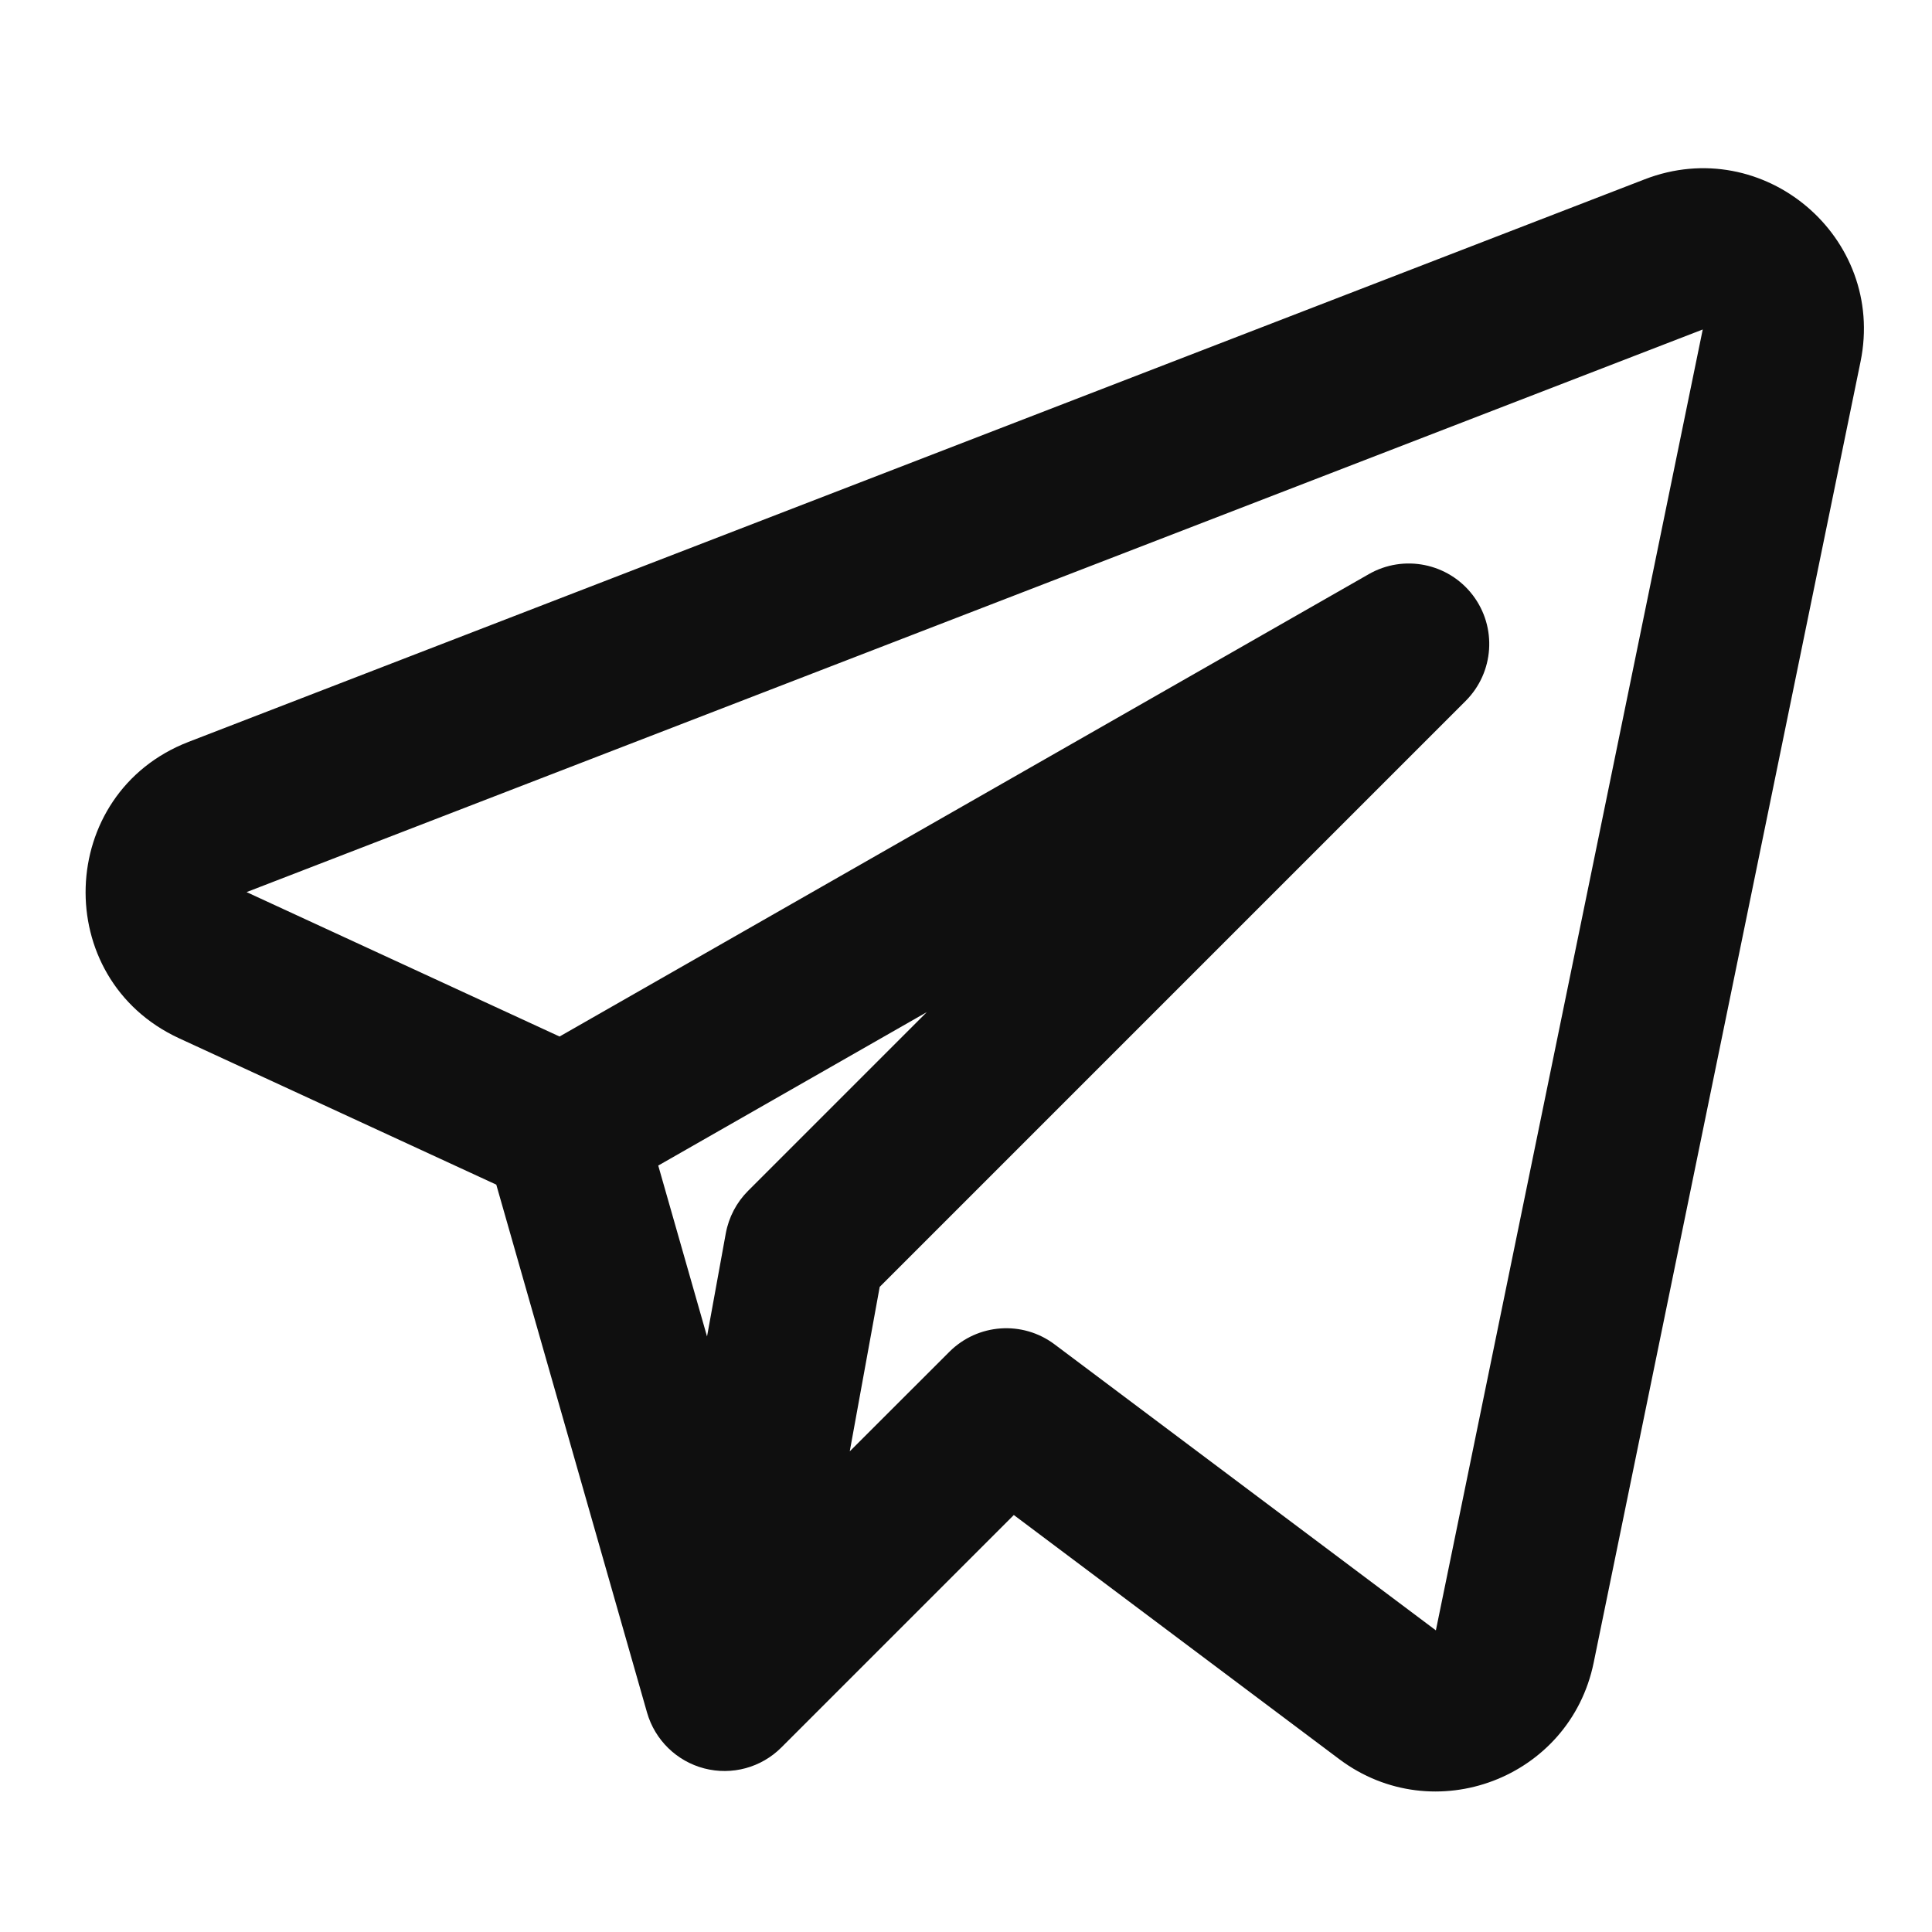
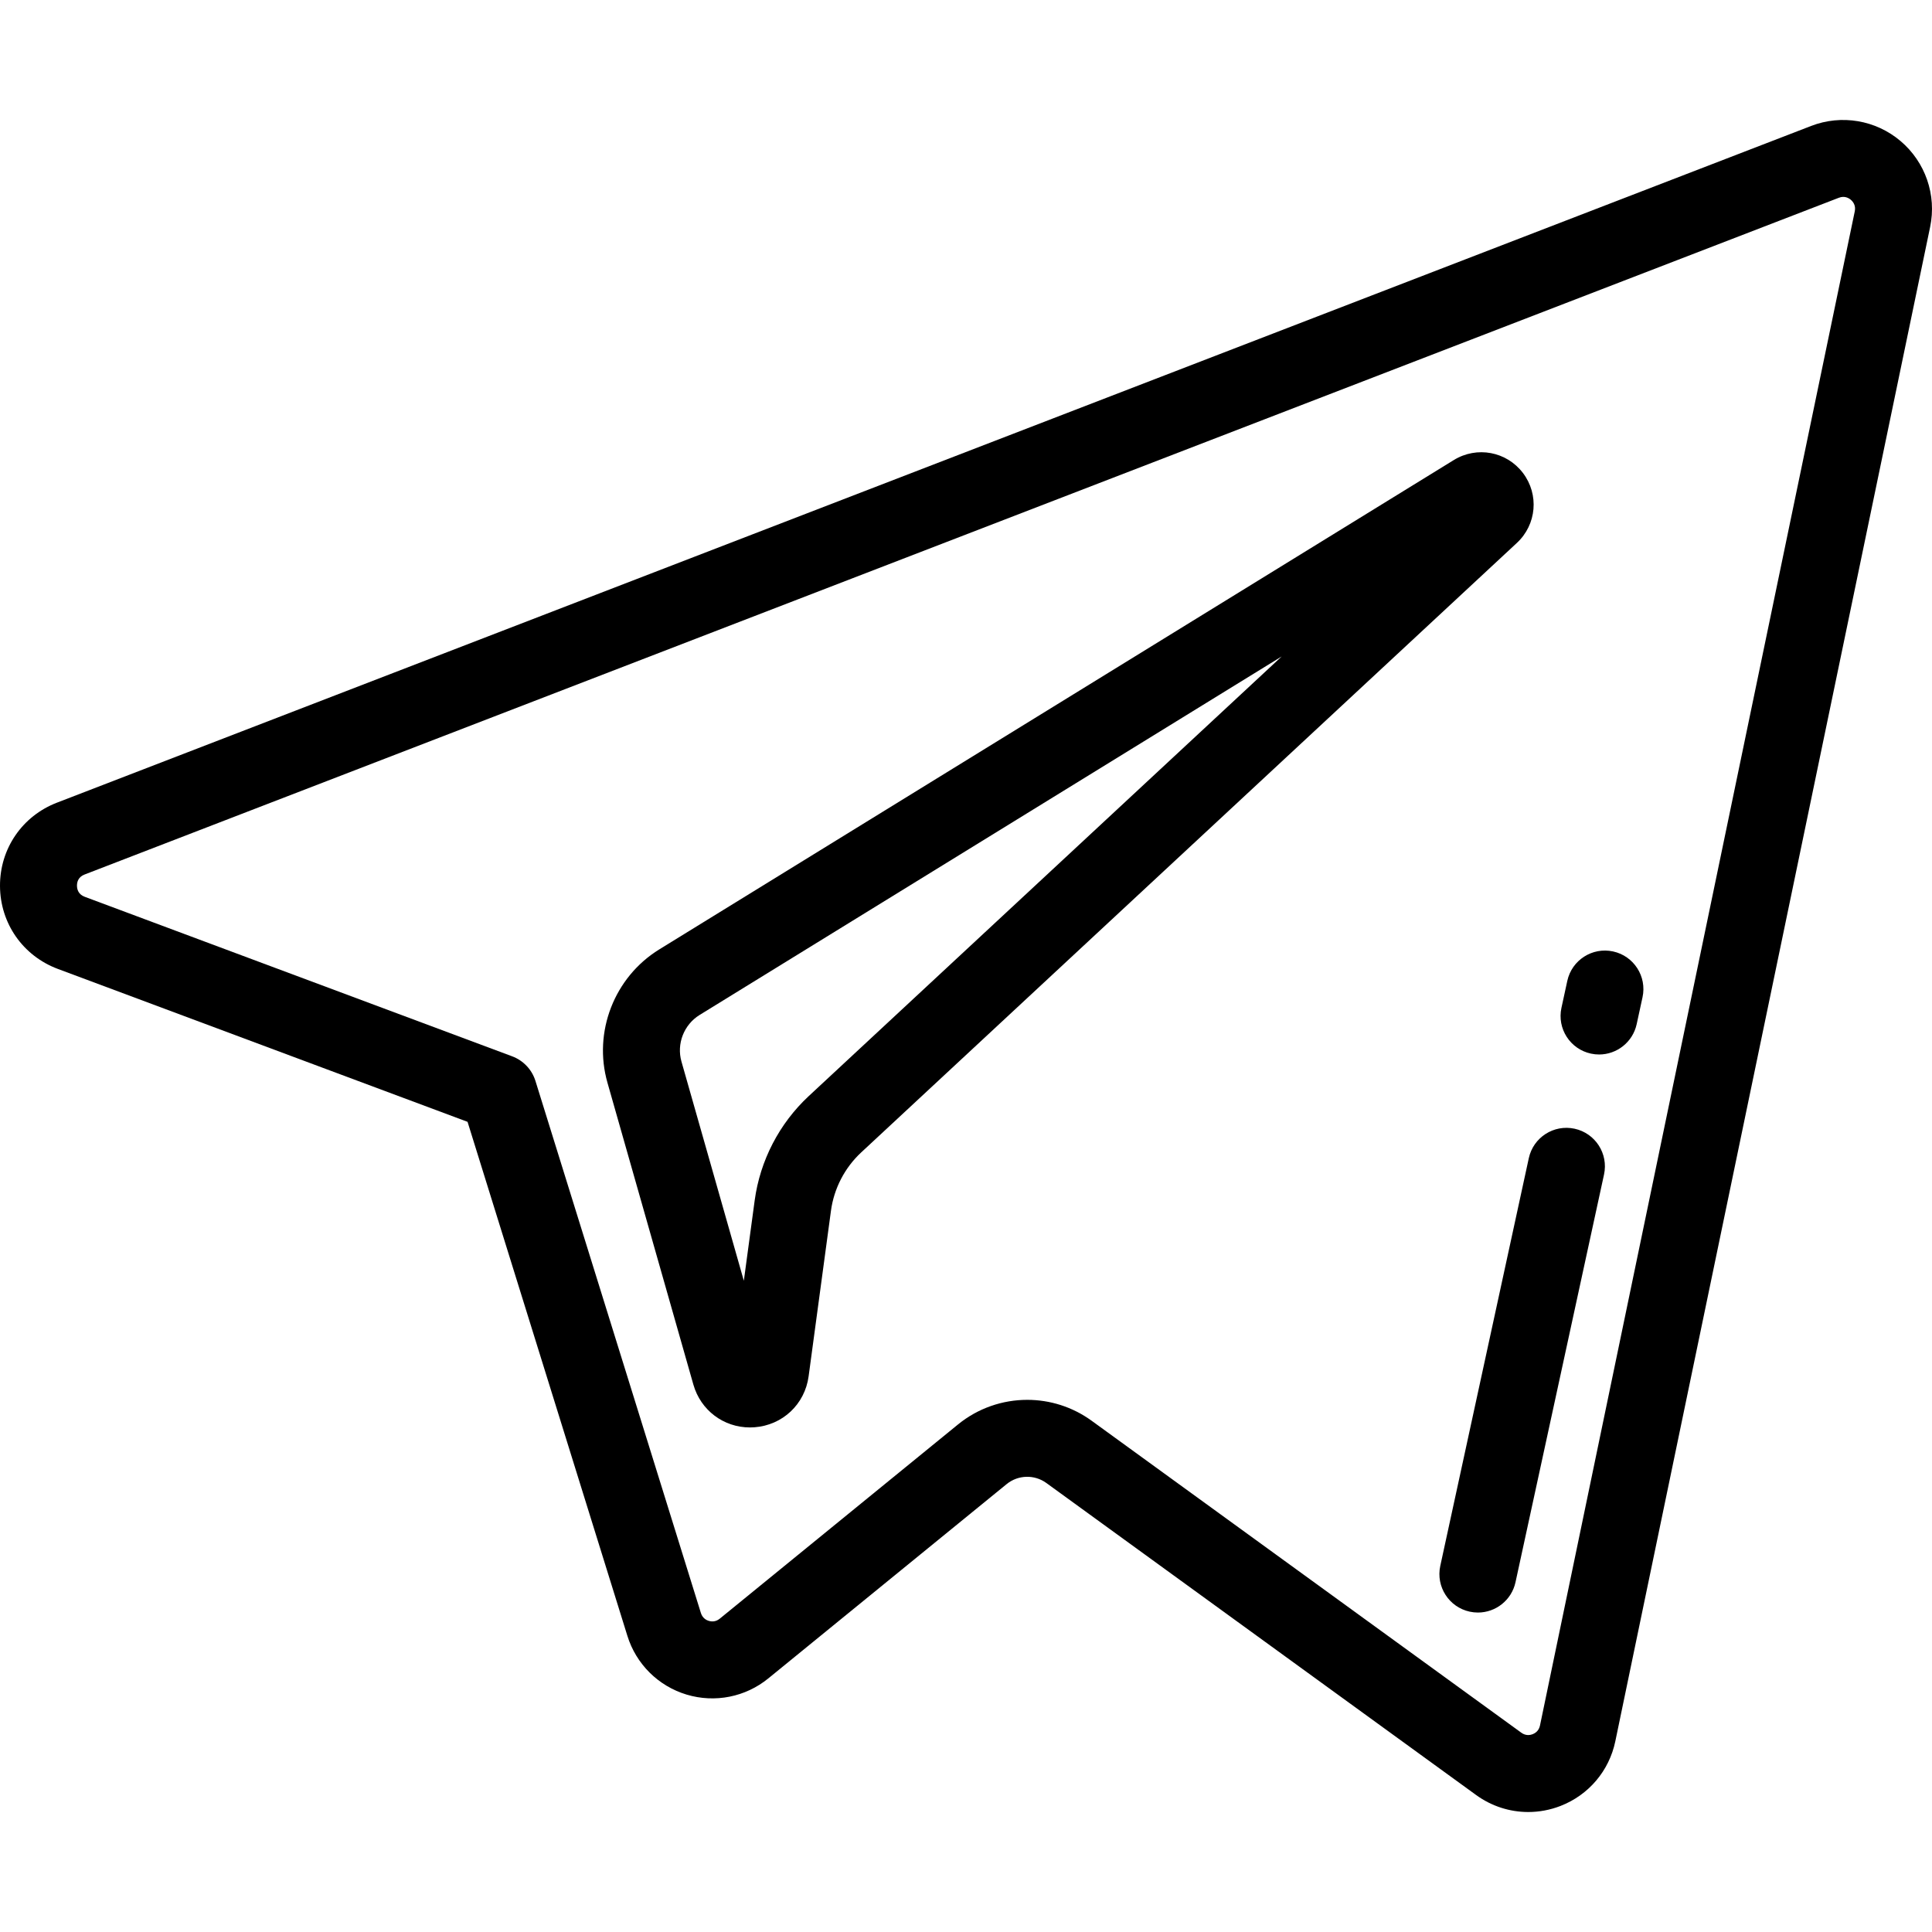
- <svg xmlns="http://www.w3.org/2000/svg" width="800px" height="800px" viewBox="0 0 24 24" fill="none">
-   <path fill-rule="evenodd" clip-rule="evenodd" d="M23.112 4.494C23.43 2.945 21.907 1.657 20.432 2.227L2.342 9.216C0.695 9.853 0.621 12.157 2.225 12.898L6.165 14.716L8.038 21.275C8.136 21.615 8.406 21.879 8.749 21.968C9.092 22.057 9.457 21.958 9.707 21.707L12.594 18.82L16.637 21.853C17.811 22.733 19.502 22.092 19.797 20.655L23.112 4.494ZM3.063 11.082L21.152 4.093L17.837 20.253L13.1 16.7C12.702 16.401 12.145 16.441 11.793 16.793L10.556 18.029L10.928 15.986L18.207 8.707C18.561 8.353 18.599 7.791 18.295 7.393C17.991 6.995 17.439 6.883 17.004 7.132L6.951 12.876L3.063 11.082ZM8.177 14.479L8.783 16.602L9.016 15.321C9.053 15.121 9.149 14.937 9.293 14.793L11.513 12.573L8.177 14.479Z" fill="#0F0F0F" />
+ <svg xmlns="http://www.w3.org/2000/svg" fill="#000000" height="800px" width="800px" version="1.1" id="Layer_1" viewBox="0 0 512 512" xml:space="preserve">
+   <g>
+     <g>
+       <g>
+         <path d="M385.268,121.919l-210.569,129.69c-11.916,7.356-17.555,21.885-13.716,35.323l22.768,80     c1.945,6.821,8.015,11.355,14.999,11.355c0.389,0,0.782-0.014,1.176-0.043c7.466-0.542,13.374-6.103,14.367-13.515l5.92-43.866     c0.798-5.902,3.642-11.392,8.001-15.45l173.765-161.524c5.251-4.869,5.945-12.842,1.618-18.545     C399.263,119.636,391.388,118.16,385.268,121.919z M214.32,290.478c-7.808,7.268-12.895,17.089-14.323,27.655l-2.871,21.278     l-16.527-58.072c-1.343-4.704,0.635-9.791,4.805-12.365l154.258-95.007L214.32,290.478z" />
+         <path d="M503.67,37.382c-6.579-5.576-15.657-7.111-23.698-4.005L15.08,212.719C5.873,216.27-0.047,224.939,0,234.804     c0.048,9.874,6.055,18.495,15.316,21.965l108.59,40.529l42.359,136.225c2.326,7.489,8.197,13.308,15.703,15.566     c7.502,2.256,15.604,0.643,21.66-4.31l63.14-51.473c3.032-2.472,7.362-2.594,10.528-0.295l113.883,82.681     c4.097,2.978,8.932,4.511,13.823,4.511c2.865,0,5.749-0.526,8.517-1.596c7.486-2.895,12.93-9.312,14.56-17.163l83.429-401.309     C513.26,51.685,510.257,42.967,503.67,37.382z M491.536,55.99l-83.428,401.308c-0.302,1.45-1.346,2.053-1.942,2.284     c-0.6,0.232-1.785,0.489-2.997-0.393l-113.887-82.685c-5.091-3.696-11.077-5.531-17.052-5.531     c-6.518,0-13.027,2.185-18.347,6.519l-63.154,51.485c-1.124,0.92-2.291,0.756-2.885,0.577c-0.598-0.18-1.665-0.69-2.099-2.086     l-43.845-141.006c-0.937-3.013-3.217-5.423-6.173-6.527L22.462,237.662c-1.696-0.635-2.057-1.958-2.062-2.957     c-0.005-0.99,0.343-2.307,2.023-2.955L487.316,52.409c0.002-0.001,0.005-0.002,0.008-0.003c1.51-0.583,2.627,0.087,3.159,0.537     C491.017,53.398,491.867,54.398,491.536,55.99z" />
+       </g>
+     </g>
+   </g>
+   <g>
+     <g>
+       <path d="M427.481,252.142c-5.506-1.196-10.936,2.299-12.131,7.804l-1.55,7.14c-1.195,5.505,2.299,10.936,7.804,12.131    c0.729,0.158,1.456,0.234,2.174,0.234c4.695,0,8.92-3.262,9.958-8.037l1.55-7.14C436.48,258.769,432.985,253.338,427.481,252.142z    " />
+     </g>
+   </g>
+   <g>
+     <g>
+       <path d="M417.281,299.122c-5.512-1.195-10.938,2.299-12.132,7.804l-23.459,108.051c-1.195,5.505,2.299,10.936,7.803,12.131    c0.73,0.158,1.457,0.234,2.174,0.234c4.696,0,8.92-3.262,9.958-8.037l23.459-108.052    C426.279,305.748,422.785,300.317,417.281,299.122z" />
+     </g>
+   </g>
</svg>
